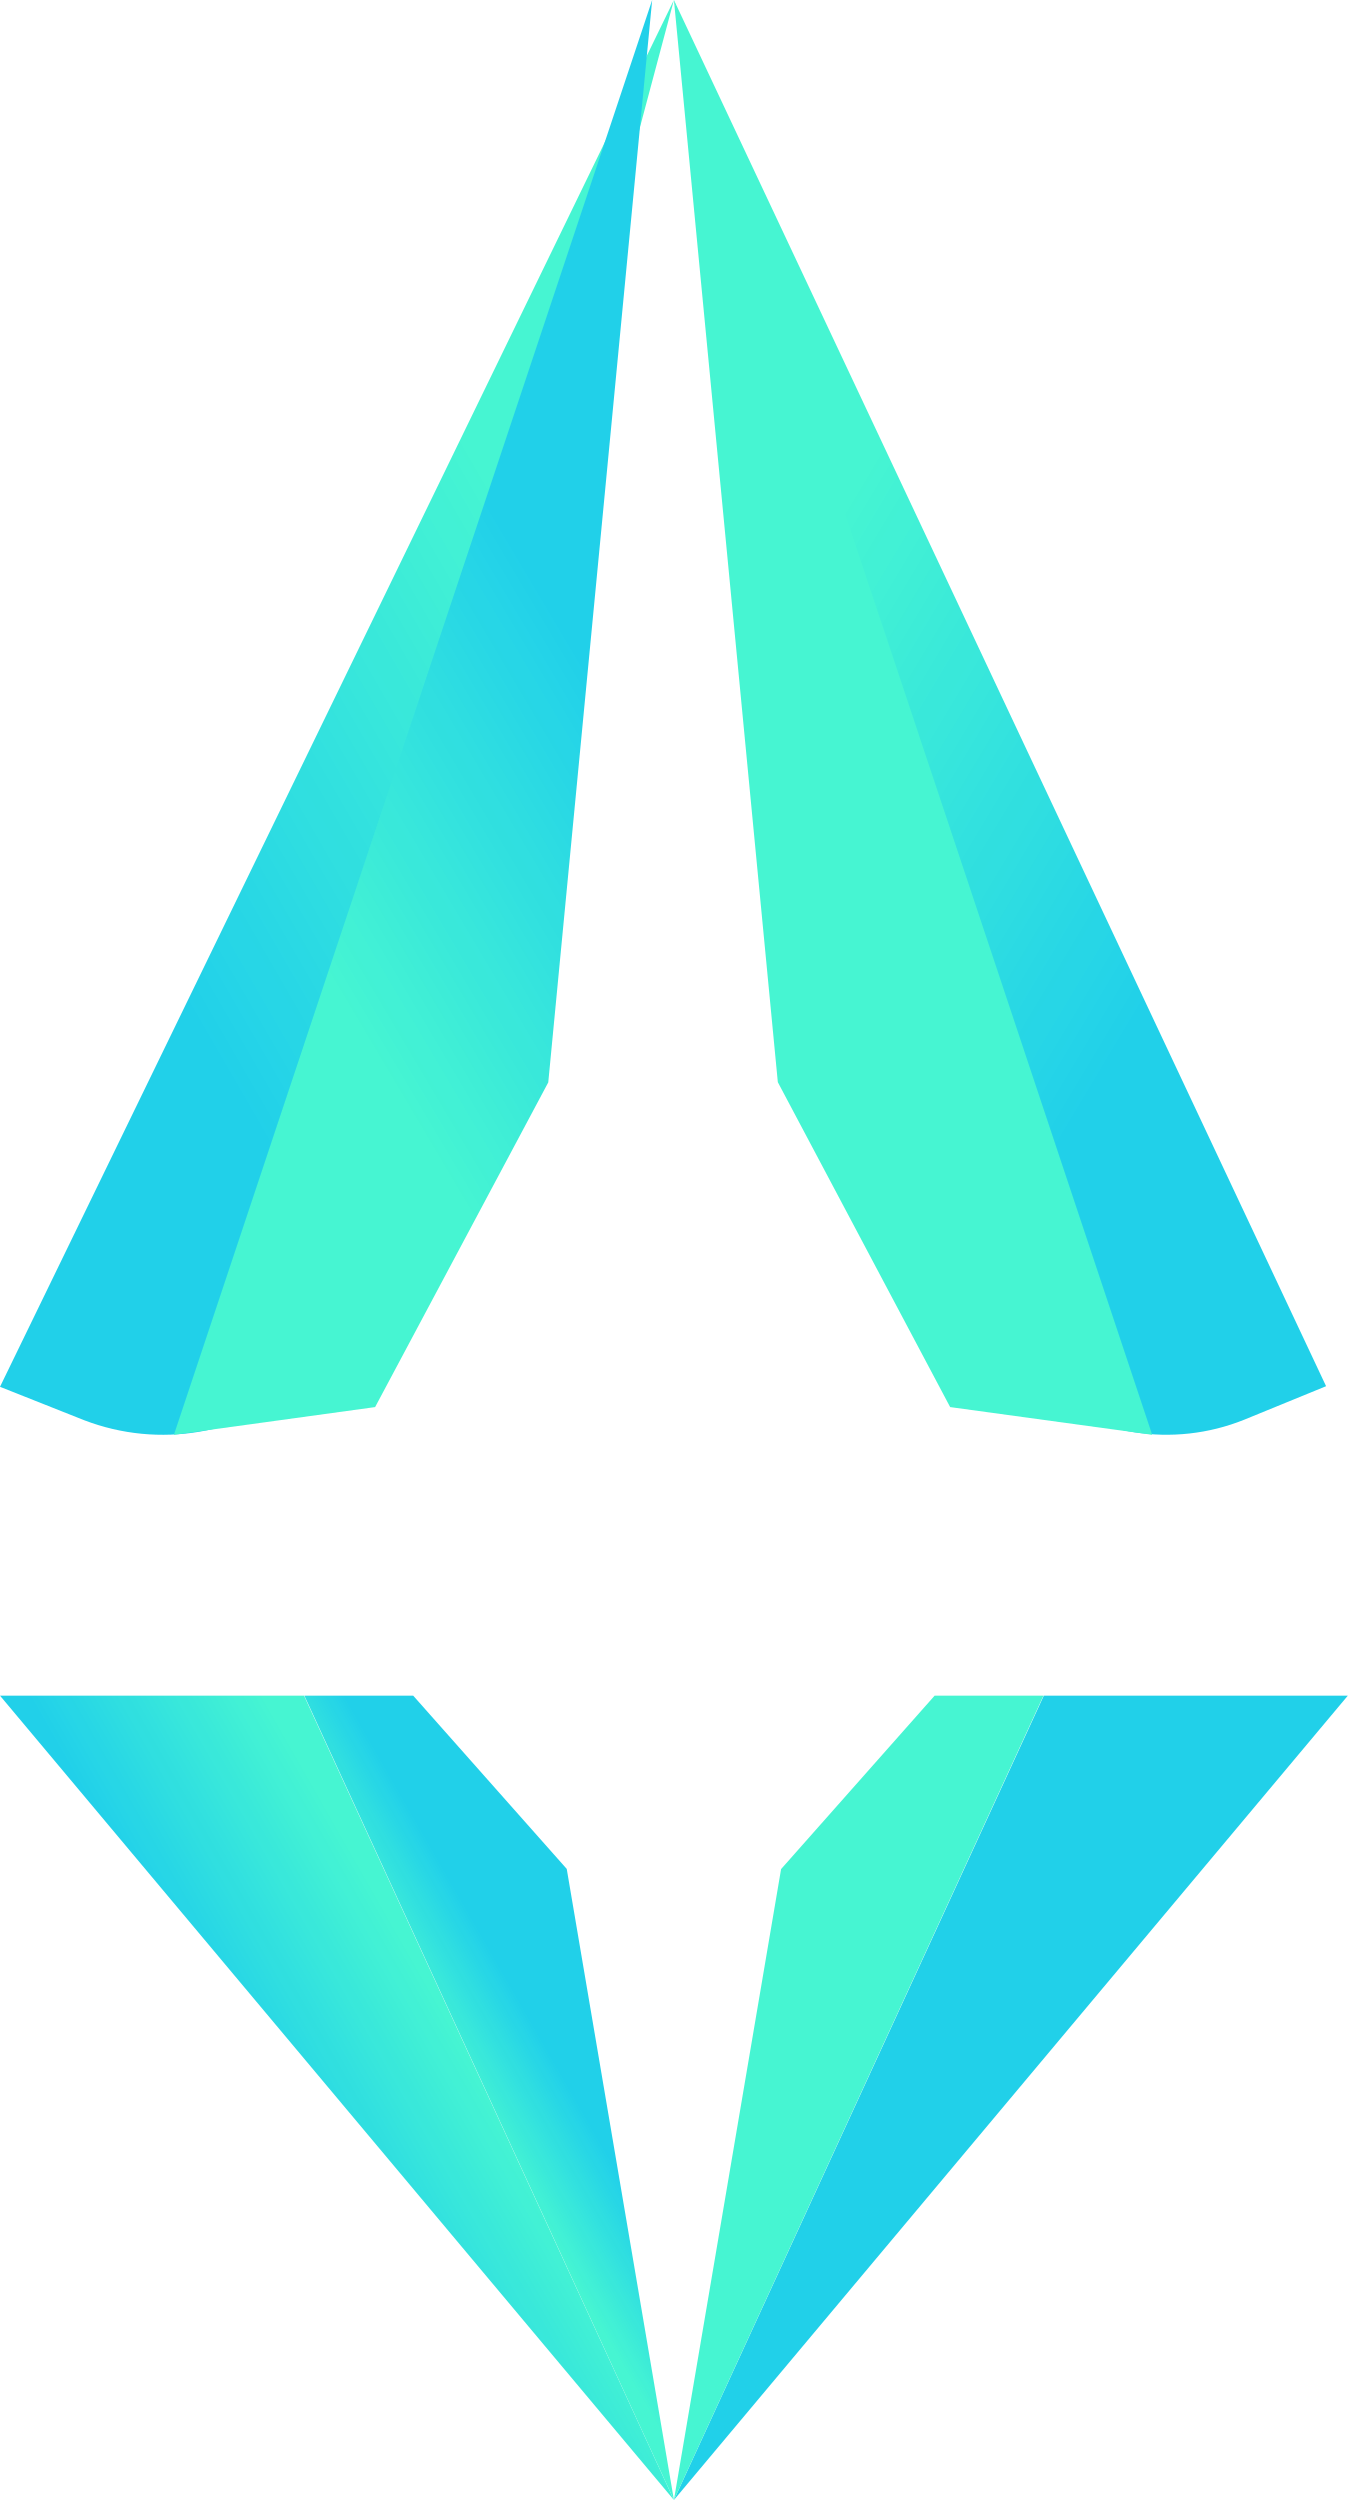
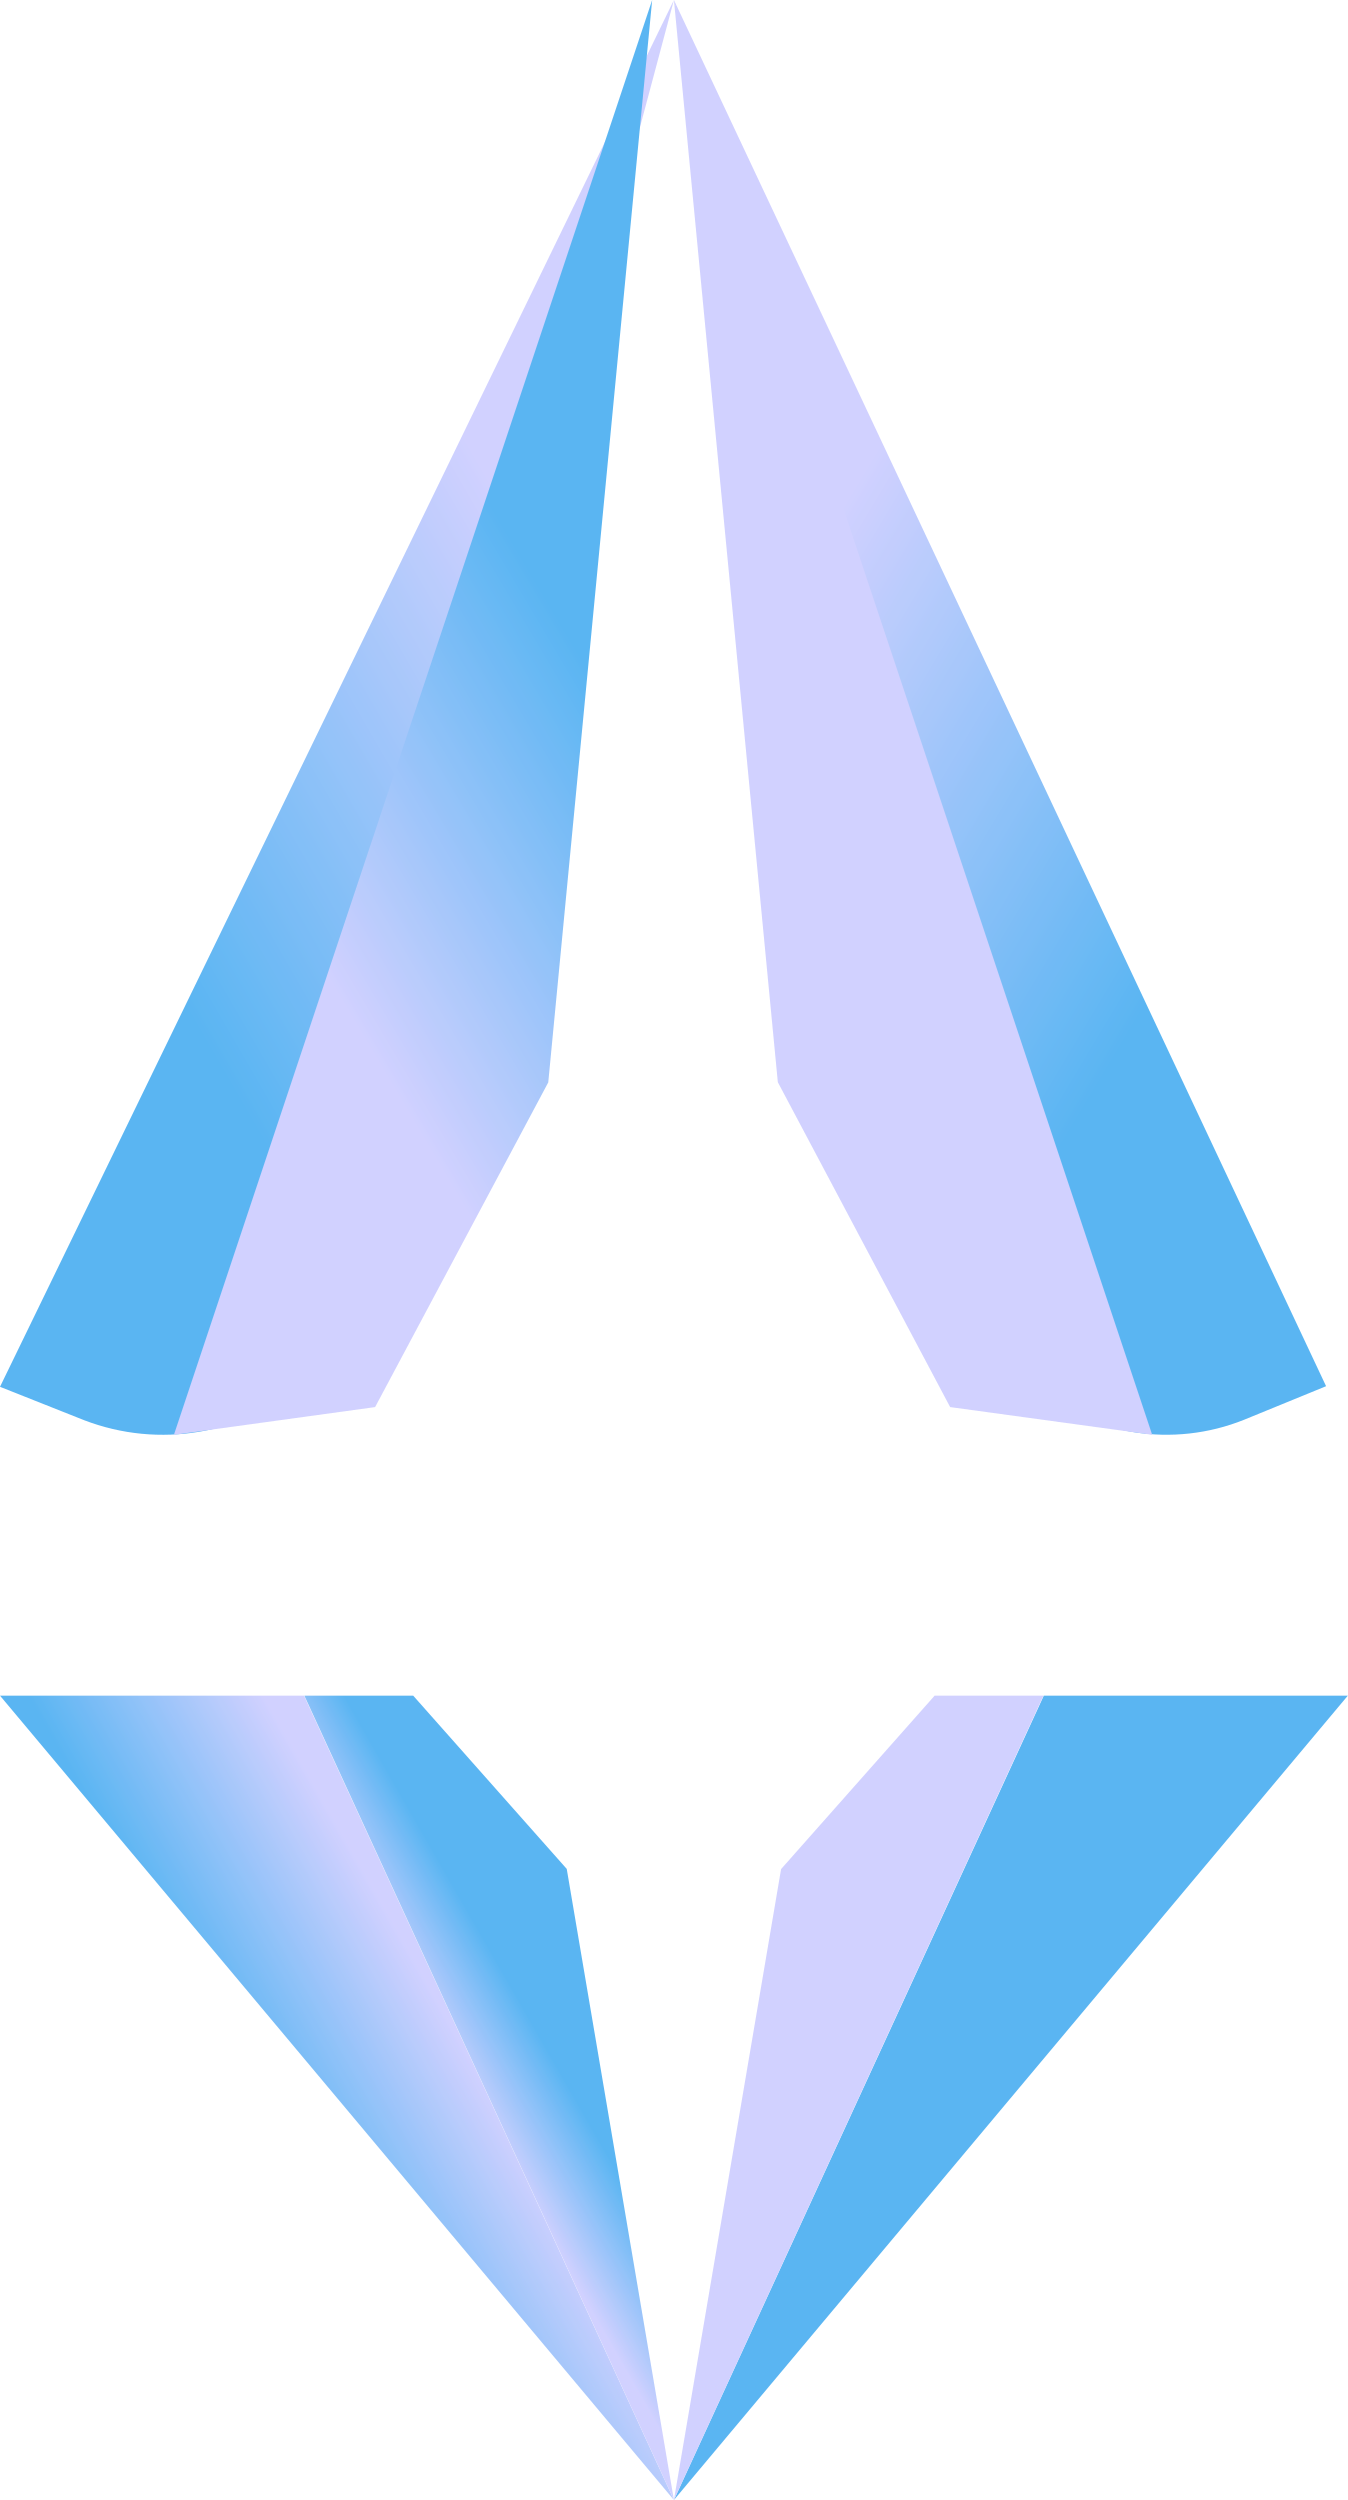
<svg xmlns="http://www.w3.org/2000/svg" width="62" height="115" viewBox="0 0 62 115">
  <defs>
    <linearGradient id="a" x1="31.779%" x2="65.885%" y1="30.743%" y2="75.105%">
-       <stop offset="0%" stop-color="#32F4CD" />
-       <stop offset="100%" stop-color="#09CBE7" />
+       <stop offset="0%" stop-color="#ccccff" />
+       <stop offset="100%" stop-color="#48adf1" />
    </linearGradient>
    <linearGradient id="b" x1="954.471%" x2="930.72%" y1="39.271%" y2="55.521%">
-       <stop offset="0%" stop-color="#32F4CD" />
-       <stop offset="100%" stop-color="#09CBE7" />
+       <stop offset="0%" stop-color="#ccccff" />
+       <stop offset="100%" stop-color="#48adf1" />
    </linearGradient>
    <linearGradient id="c" x1="236.897%" x2="259.425%" y1="72.264%" y2="32.534%">
-       <stop offset="0%" stop-color="#32F4CD" />
-       <stop offset="100%" stop-color="#09CBE7" />
+       <stop offset="0%" stop-color="#ccccff" />
+       <stop offset="100%" stop-color="#48adf1" />
    </linearGradient>
    <linearGradient id="d" x1="552.165%" x2="563.298%" y1="52.604%" y2="38.75%">
-       <stop offset="0%" stop-color="#32F4CD" />
-       <stop offset="100%" stop-color="#09CBE7" />
+       <stop offset="0%" stop-color="#ccccff" />
+       <stop offset="100%" stop-color="#48adf1" />
    </linearGradient>
    <linearGradient id="e" x1="69.414%" x2="33.178%" y1="30.744%" y2="74.938%">
-       <stop offset="0%" stop-color="#32F4CD" />
-       <stop offset="100%" stop-color="#09CBE7" />
+       <stop offset="0%" stop-color="#ccccff" />
+       <stop offset="100%" stop-color="#48adf1" />
    </linearGradient>
    <linearGradient id="f" x1="65.746%" x2="41.995%" y1="39.23%" y2="55.463%">
-       <stop offset="0%" stop-color="#32F4CD" />
-       <stop offset="100%" stop-color="#09CBE7" />
+       <stop offset="0%" stop-color="#ccccff" />
+       <stop offset="100%" stop-color="#48adf1" />
    </linearGradient>
    <linearGradient id="g" x1="39.195%" x2="61.705%" y1="72.222%" y2="32.515%">
-       <stop offset="0%" stop-color="#32F4CD" />
-       <stop offset="100%" stop-color="#09CBE7" />
+       <stop offset="0%" stop-color="#ccccff" />
+       <stop offset="100%" stop-color="#48adf1" />
    </linearGradient>
    <linearGradient id="h" x1="47.928%" x2="59.061%" y1="52.653%" y2="38.71%">
-       <stop offset="0%" stop-color="#32F4CD" />
-       <stop offset="100%" stop-color="#09CBE7" />
+       <stop offset="0%" stop-color="#ccccff" />
+       <stop offset="100%" stop-color="#48adf1" />
    </linearGradient>
  </defs>
  <g fill="none" fill-rule="nonzero" opacity=".9">
    <path fill="url(#a)" d="M31 0l16.508 63.765a9.582 9.582 0 0 0 9.723 1.543L61 63.765 31 0z" />
    <path fill="url(#b)" d="M31 115l17.015-37H62z" />
    <path fill="url(#c)" d="M35.78 49.78L31 0l22 66-9.293-1.274z" />
    <path fill="url(#d)" d="M42.993 78H48l-17 37 4.93-29.022z" />
    <path fill="url(#e)" d="M31 0L14.027 63.601a10.102 10.102 0 0 1-10.152 1.73L0 63.793 31 0z" />
    <path fill="url(#f)" d="M31 115L13.985 78H0z" />
    <path fill="url(#g)" d="M25.22 49.79L30 0 8 66l9.255-1.274z" />
    <path fill="url(#h)" d="M19.007 78H14l17 37-4.93-29.03z" />
  </g>
</svg>
